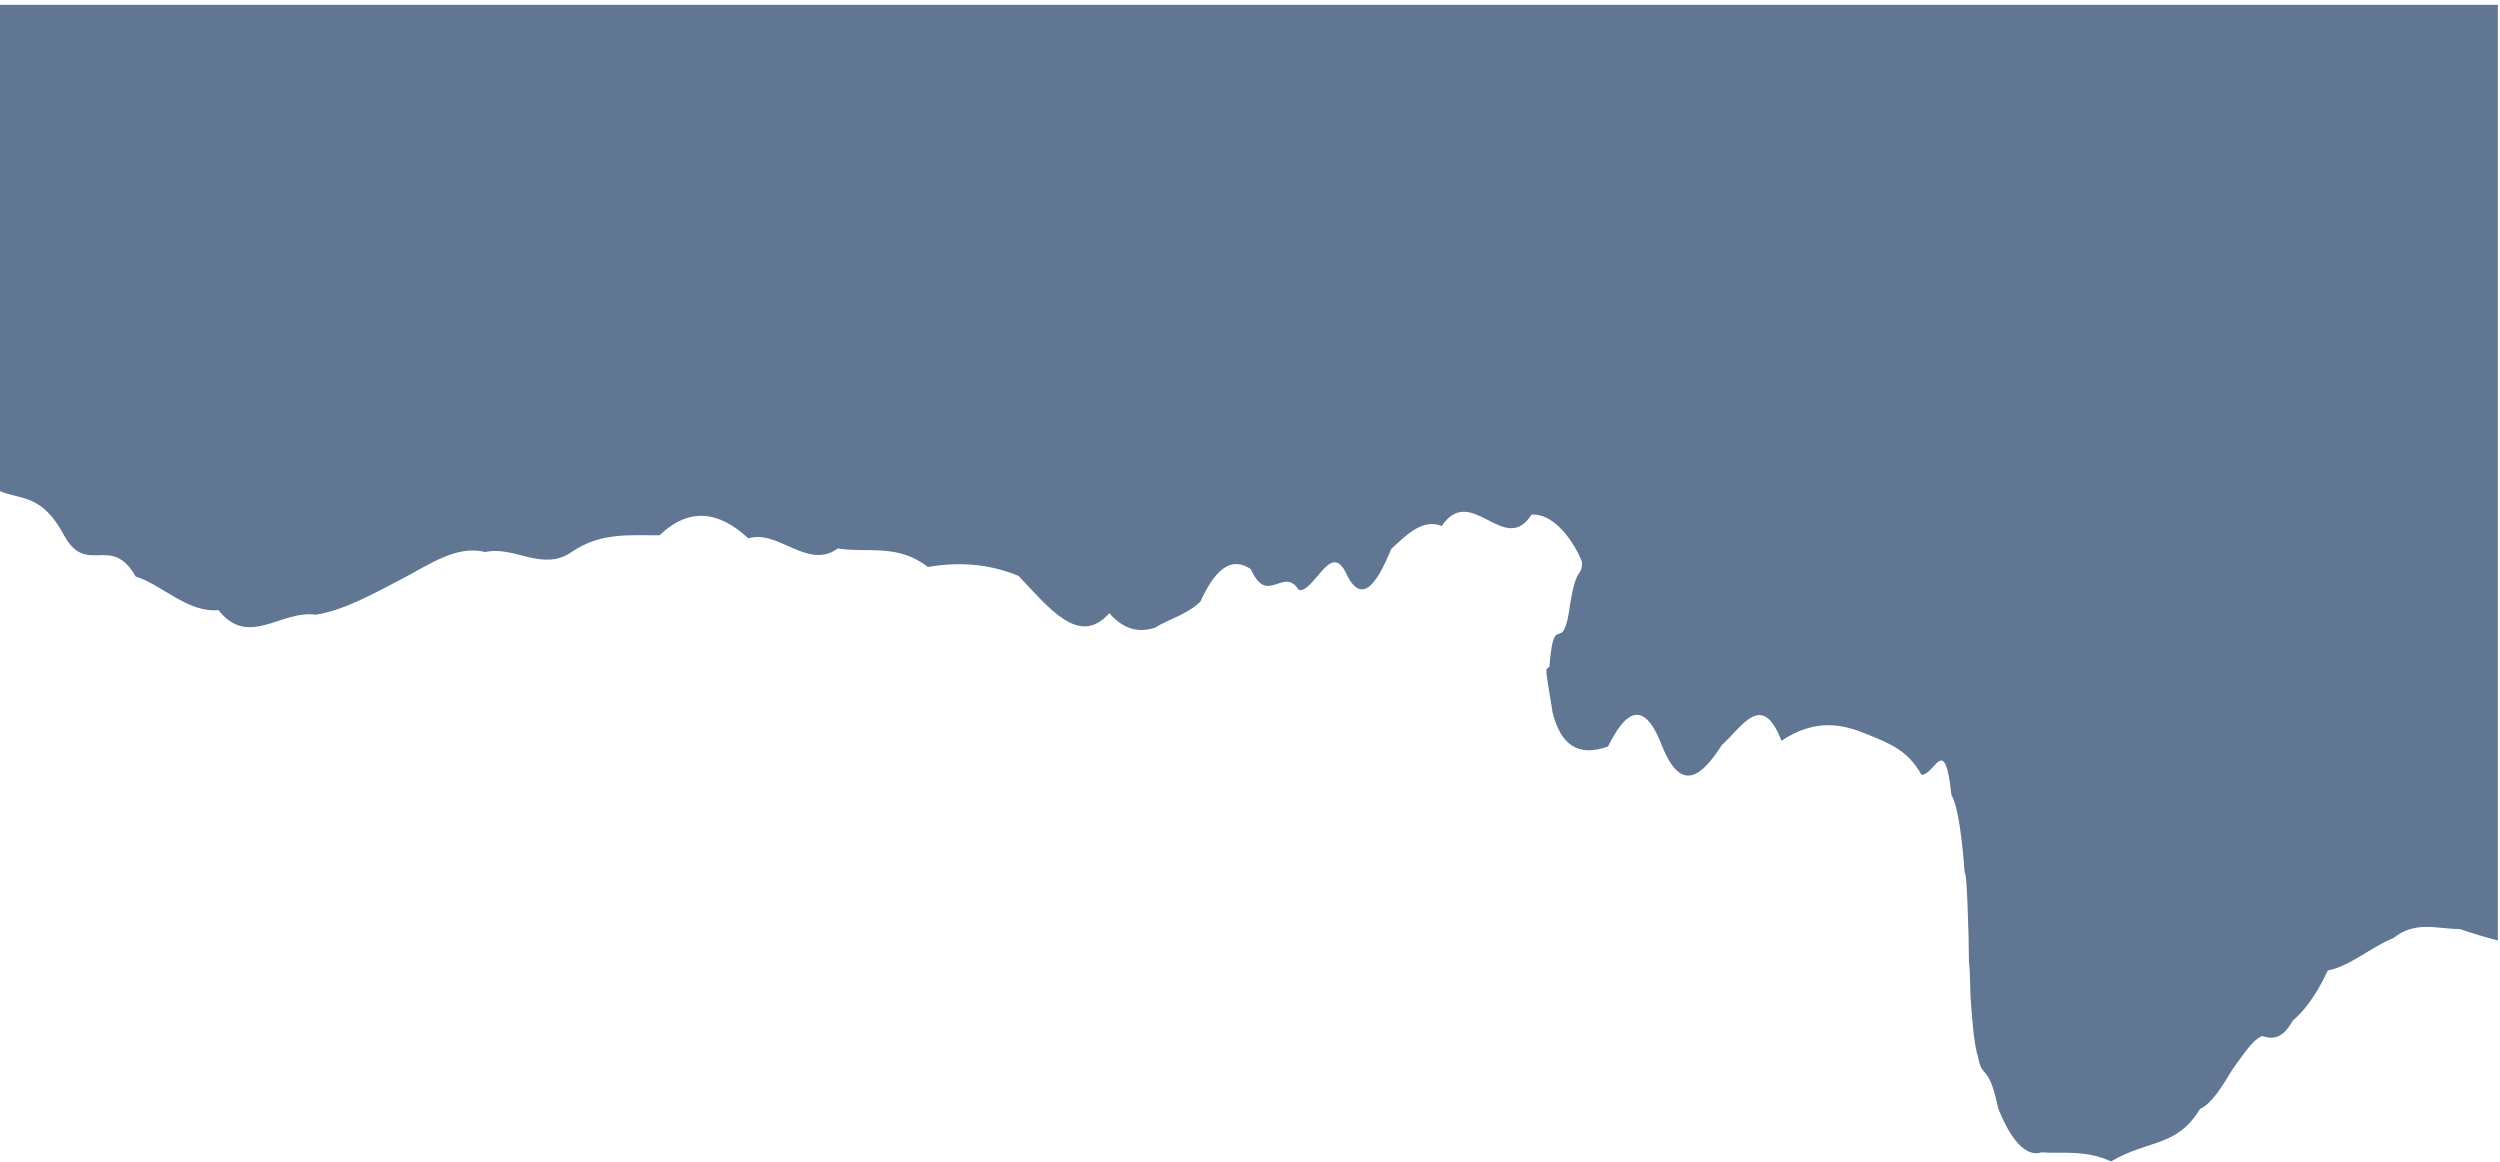
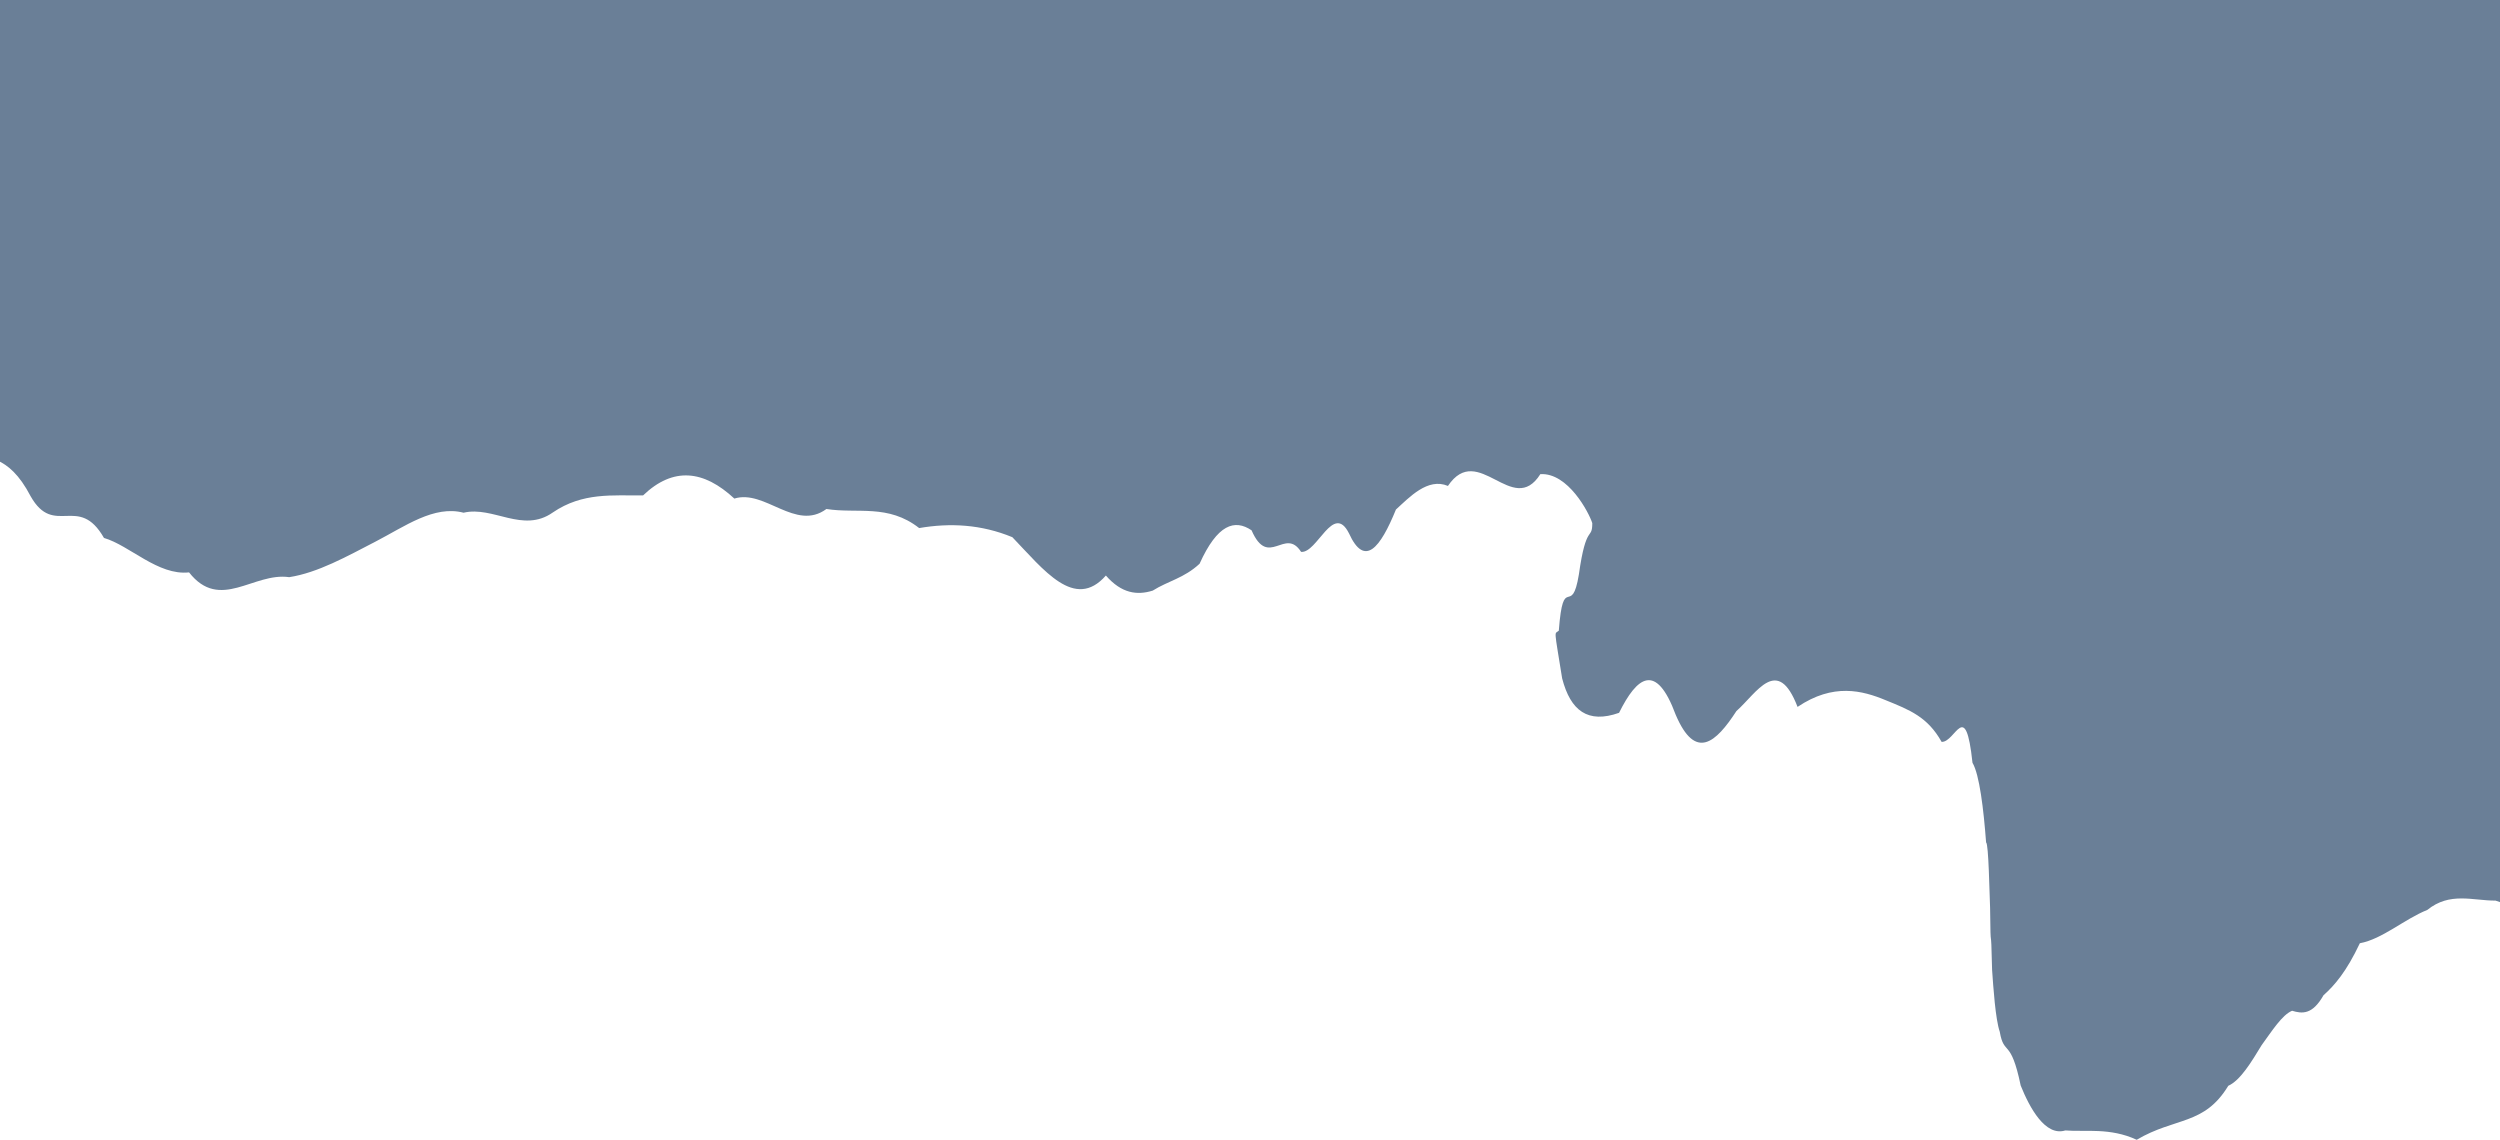
- <svg xmlns="http://www.w3.org/2000/svg" width="383" height="178" viewBox="0 0 383 178" fill="none">
-   <path d="M0 0.735V75.239C3.199 76.621 6.479 75.623 9.879 82.133C13.377 88.299 17.003 81.693 20.795 88.333C24.616 89.443 28.852 93.968 33.461 93.461C38.071 99.331 43.053 93.407 48.372 94.173C52.624 93.512 56.916 91.104 61.243 88.867C65.569 86.628 69.933 83.421 74.328 84.58C78.723 83.535 83.151 87.683 87.605 84.548C92.06 81.504 96.543 82.048 101.049 82.003C105.556 77.689 110.087 78.248 114.639 82.473C119.189 81.056 123.76 87.403 128.347 84.024C132.933 84.753 137.535 83.239 142.149 86.863C146.764 86.072 151.391 86.308 156.025 88.221C160.66 93.031 165.303 99.225 169.948 93.931C172.272 96.595 174.596 96.905 176.921 96.175C179.247 94.717 181.571 94.333 183.896 92.176C186.553 86.285 189.128 85.499 191.64 87.201C194.152 92.961 196.603 86.637 199.011 90.411C201.419 90.639 203.787 83.013 206.133 87.636C208.479 92.8 210.805 89.803 213.132 84.104C215.121 82.303 217.861 79.307 220.872 80.591C225.388 73.887 230.509 85.36 234.628 78.835C238.747 78.589 241.861 84.557 242.36 86.123C242.36 88.764 241.445 86.048 240.365 93.761C239.287 100.357 238.041 93.333 237.376 102.139C236.712 102.74 236.629 101.485 237.875 109.248C239.12 114.048 241.695 116.016 246.345 114.371C249.003 109.021 251.845 106.725 254.785 114.673C257.725 121.549 260.764 118.812 263.815 114.109C266.867 111.399 269.929 105.712 272.919 113.488C278.235 109.907 282.553 111.037 286.064 112.499C289.575 113.925 292.279 114.959 294.365 118.695C296.452 118.776 297.92 112.072 298.961 121.803C300.001 123.556 300.615 128.713 300.988 133.68C301.361 133.764 301.497 141.479 301.583 143.415C301.668 151.284 301.704 144.545 301.881 152.661C302.057 155.165 302.375 159.991 303.02 161.843C303.667 165.553 304.641 162.641 306.137 169.856C307.465 173.152 309.791 177.475 312.78 176.54C315.771 176.783 319.424 176.084 323.411 177.927C329.168 174.532 333.449 175.812 337.041 169.893C338.837 169.092 340.461 166.384 342.012 163.835C343.563 161.713 345.039 159.352 346.54 158.721C348.04 159.177 349.565 159.337 351.215 156.419C352.863 154.951 354.635 152.899 356.628 148.671C359.949 148.069 363.297 145.056 366.667 143.715C370.036 140.988 373.425 142.339 376.829 142.325C378.771 142.991 380.717 143.568 382.667 144.084V0.735H0Z" fill="#607693" />
+ <svg xmlns="http://www.w3.org/2000/svg" width="794" height="362" viewBox="0 0 794 362" fill="none">
+   <path d="M-11.34 -16.032V142.914C-4.516 145.865 2.48 143.733 9.735 157.622C17.198 170.776 24.933 156.684 33.023 170.852C41.176 173.217 50.214 182.872 60.047 181.79C69.88 194.312 80.511 181.672 91.856 183.309C100.927 181.898 110.081 176.762 119.313 171.988C128.545 167.213 137.855 160.372 147.231 162.841C156.607 160.614 166.051 169.462 175.556 162.773C185.06 156.28 194.624 157.441 204.239 157.345C213.854 148.142 223.52 149.333 233.228 158.349C242.936 155.326 252.688 168.864 262.472 161.656C272.257 163.214 282.076 159.981 291.921 167.713C301.765 166.025 311.636 166.53 321.523 170.612C331.411 180.872 341.315 194.086 351.227 182.79C356.184 188.474 361.143 189.137 366.101 187.58C371.061 184.469 376.022 183.649 380.983 179.049C386.652 166.482 392.144 164.802 397.503 168.434C402.863 180.722 408.089 167.23 413.228 175.281C418.367 175.766 423.416 159.498 428.422 169.361C433.428 180.38 438.39 173.985 443.352 161.826C447.599 157.984 453.443 151.594 459.865 154.332C469.499 140.029 480.428 164.505 489.215 150.586C498 150.061 504.644 162.796 505.708 166.134C505.708 171.769 503.759 165.974 501.455 182.429C499.152 196.501 496.493 181.516 495.077 200.301C493.66 201.585 493.483 198.909 496.14 215.468C498.797 225.71 504.29 229.908 514.212 226.397C519.882 214.985 525.943 210.088 532.216 227.045C538.489 241.713 544.972 235.872 551.482 225.84C557.991 220.057 564.526 207.925 570.904 224.514C582.243 216.874 591.455 219.286 598.945 222.404C606.437 225.448 612.205 227.653 616.657 235.624C621.108 235.794 624.242 221.494 626.462 242.252C628.682 245.996 629.99 256.996 630.786 267.592C631.583 267.77 631.871 284.229 632.054 288.358C632.236 305.15 632.315 290.772 632.691 308.085C633.067 313.428 633.743 323.722 635.12 327.674C636.499 335.59 638.582 329.378 641.771 344.77C644.604 351.801 649.566 361.022 655.943 359.028C662.322 359.546 670.116 358.058 678.62 361.988C690.904 354.745 700.039 357.476 707.703 344.849C711.533 343.14 714.998 337.364 718.306 331.924C721.612 327.4 724.763 322.36 727.964 321.016C731.166 321.986 734.422 322.329 737.938 316.102C741.455 312.97 745.235 308.593 749.487 299.573C756.574 298.29 763.716 291.862 770.904 288.998C778.091 283.182 785.323 286.065 792.585 286.036C796.725 287.454 800.879 288.686 805.039 289.786V-16.032H-11.34Z" fill="#6A7F97" />
</svg>
